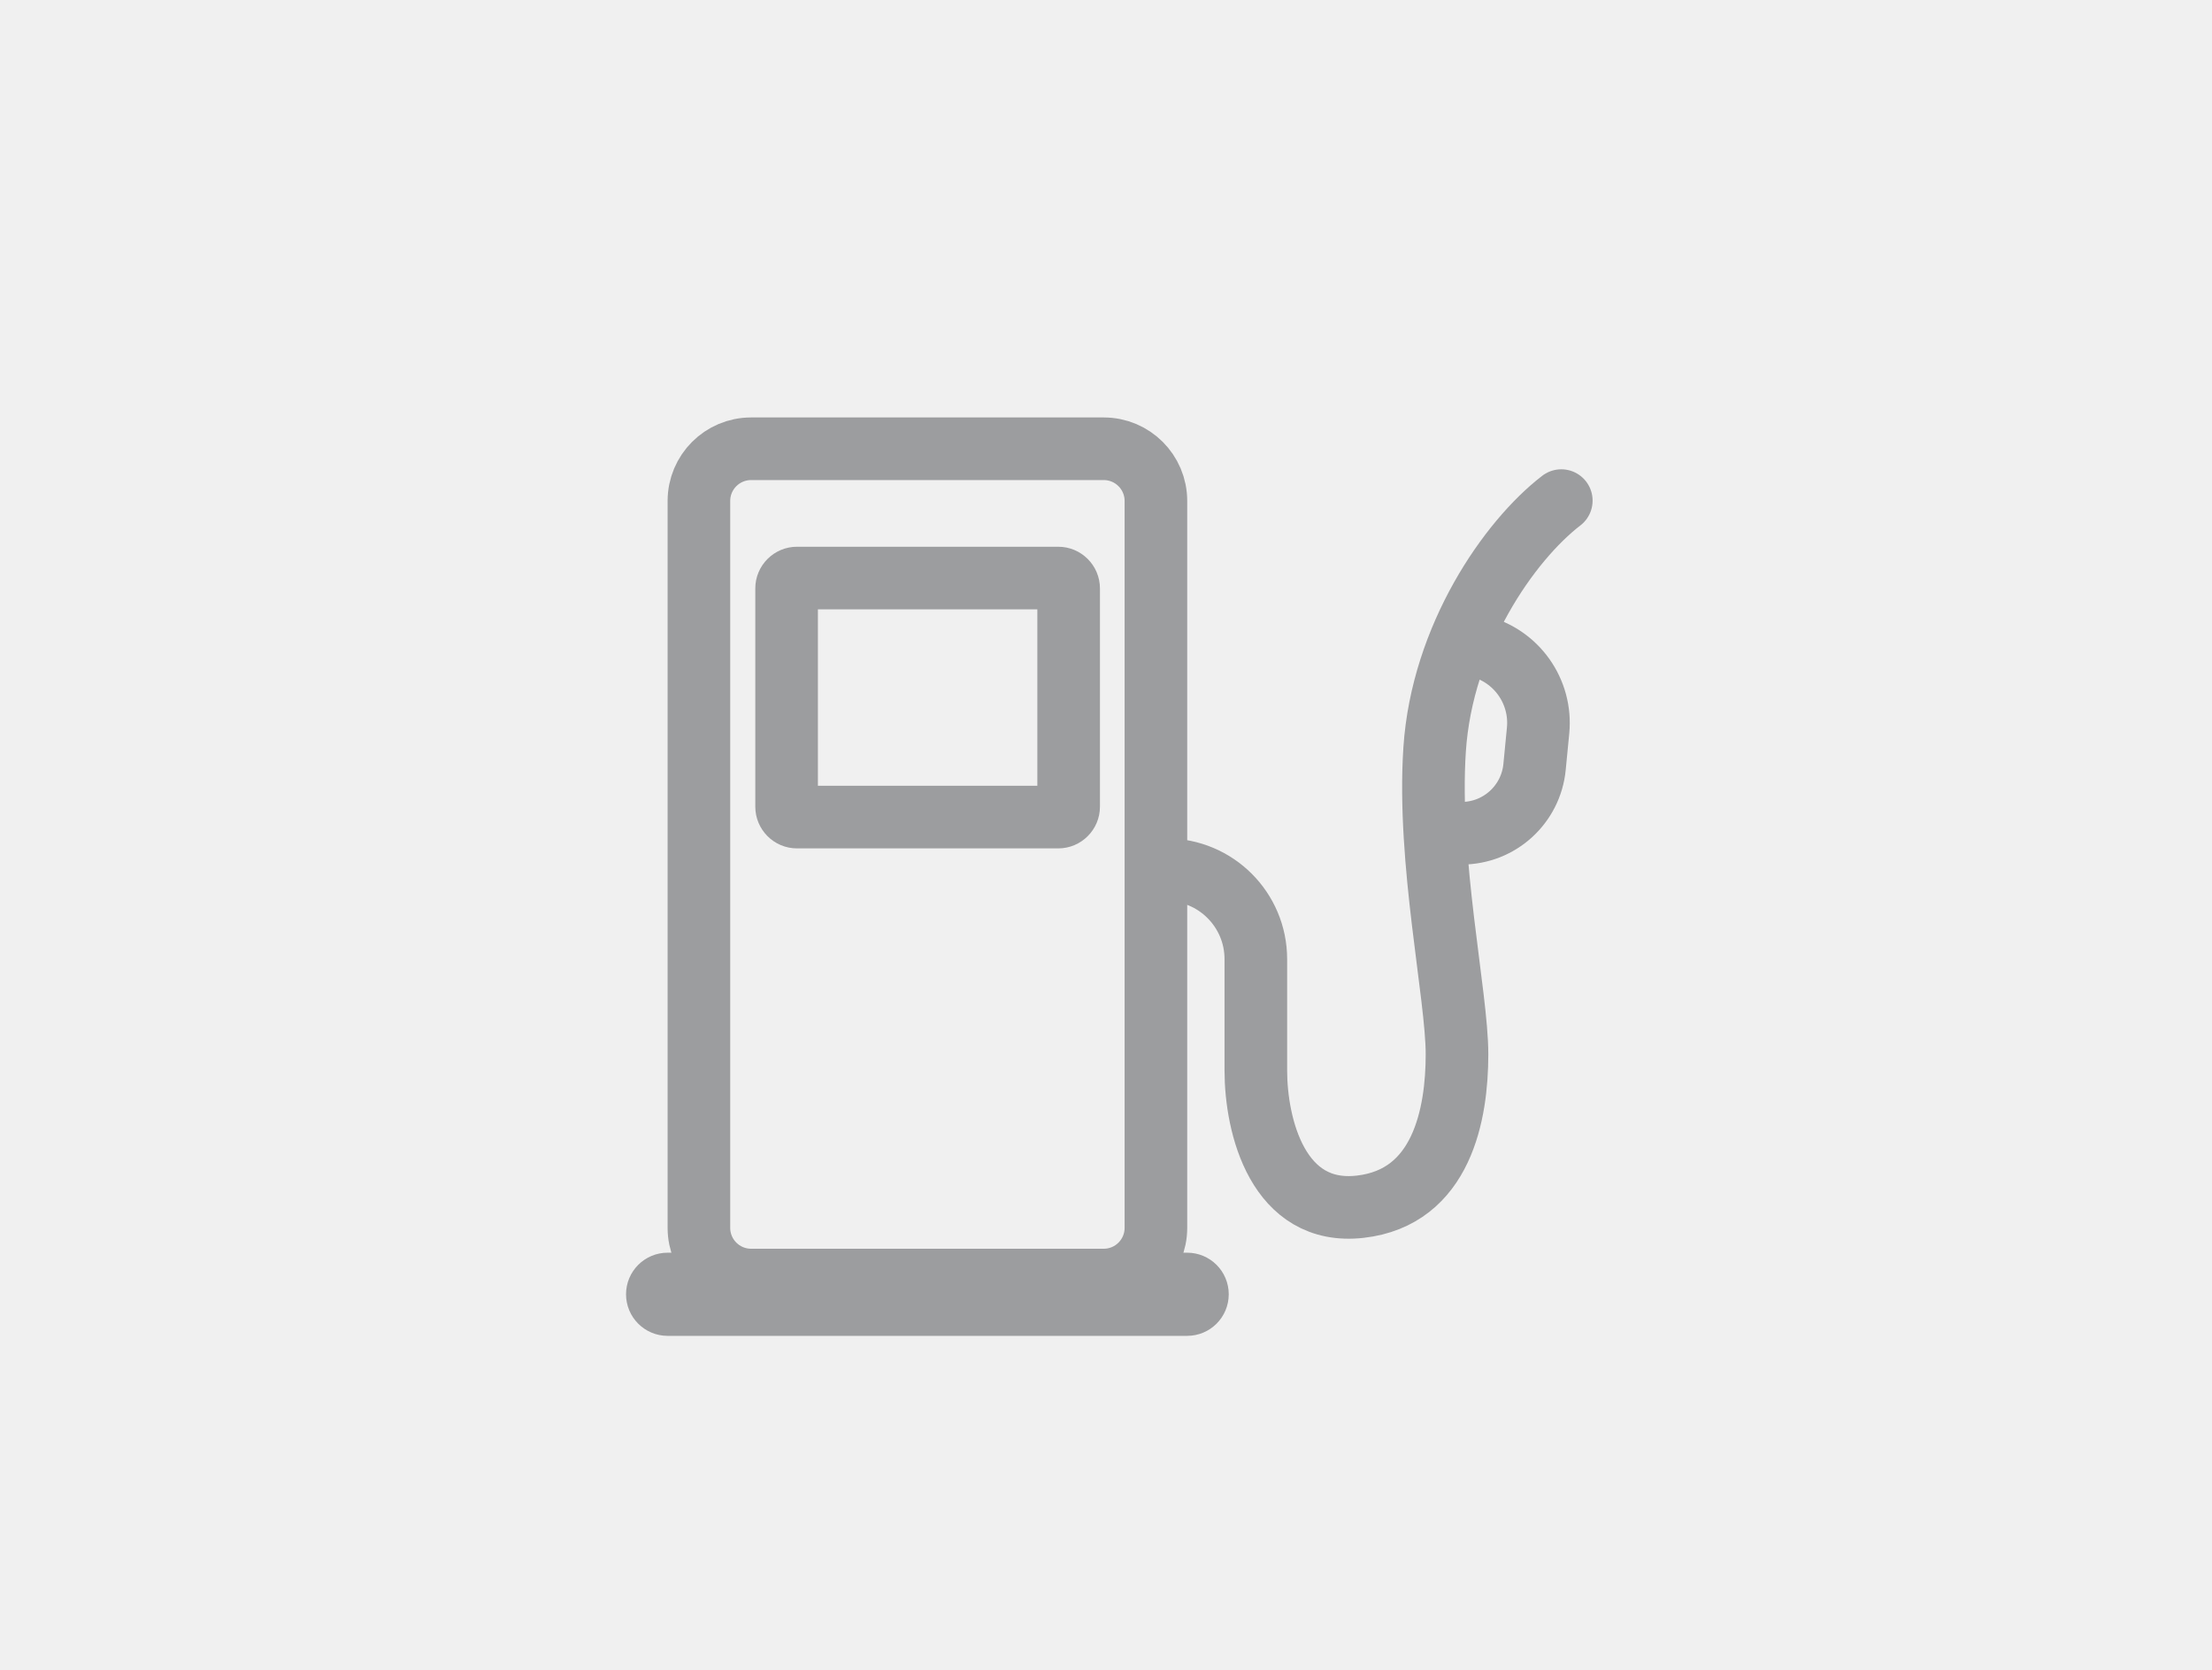
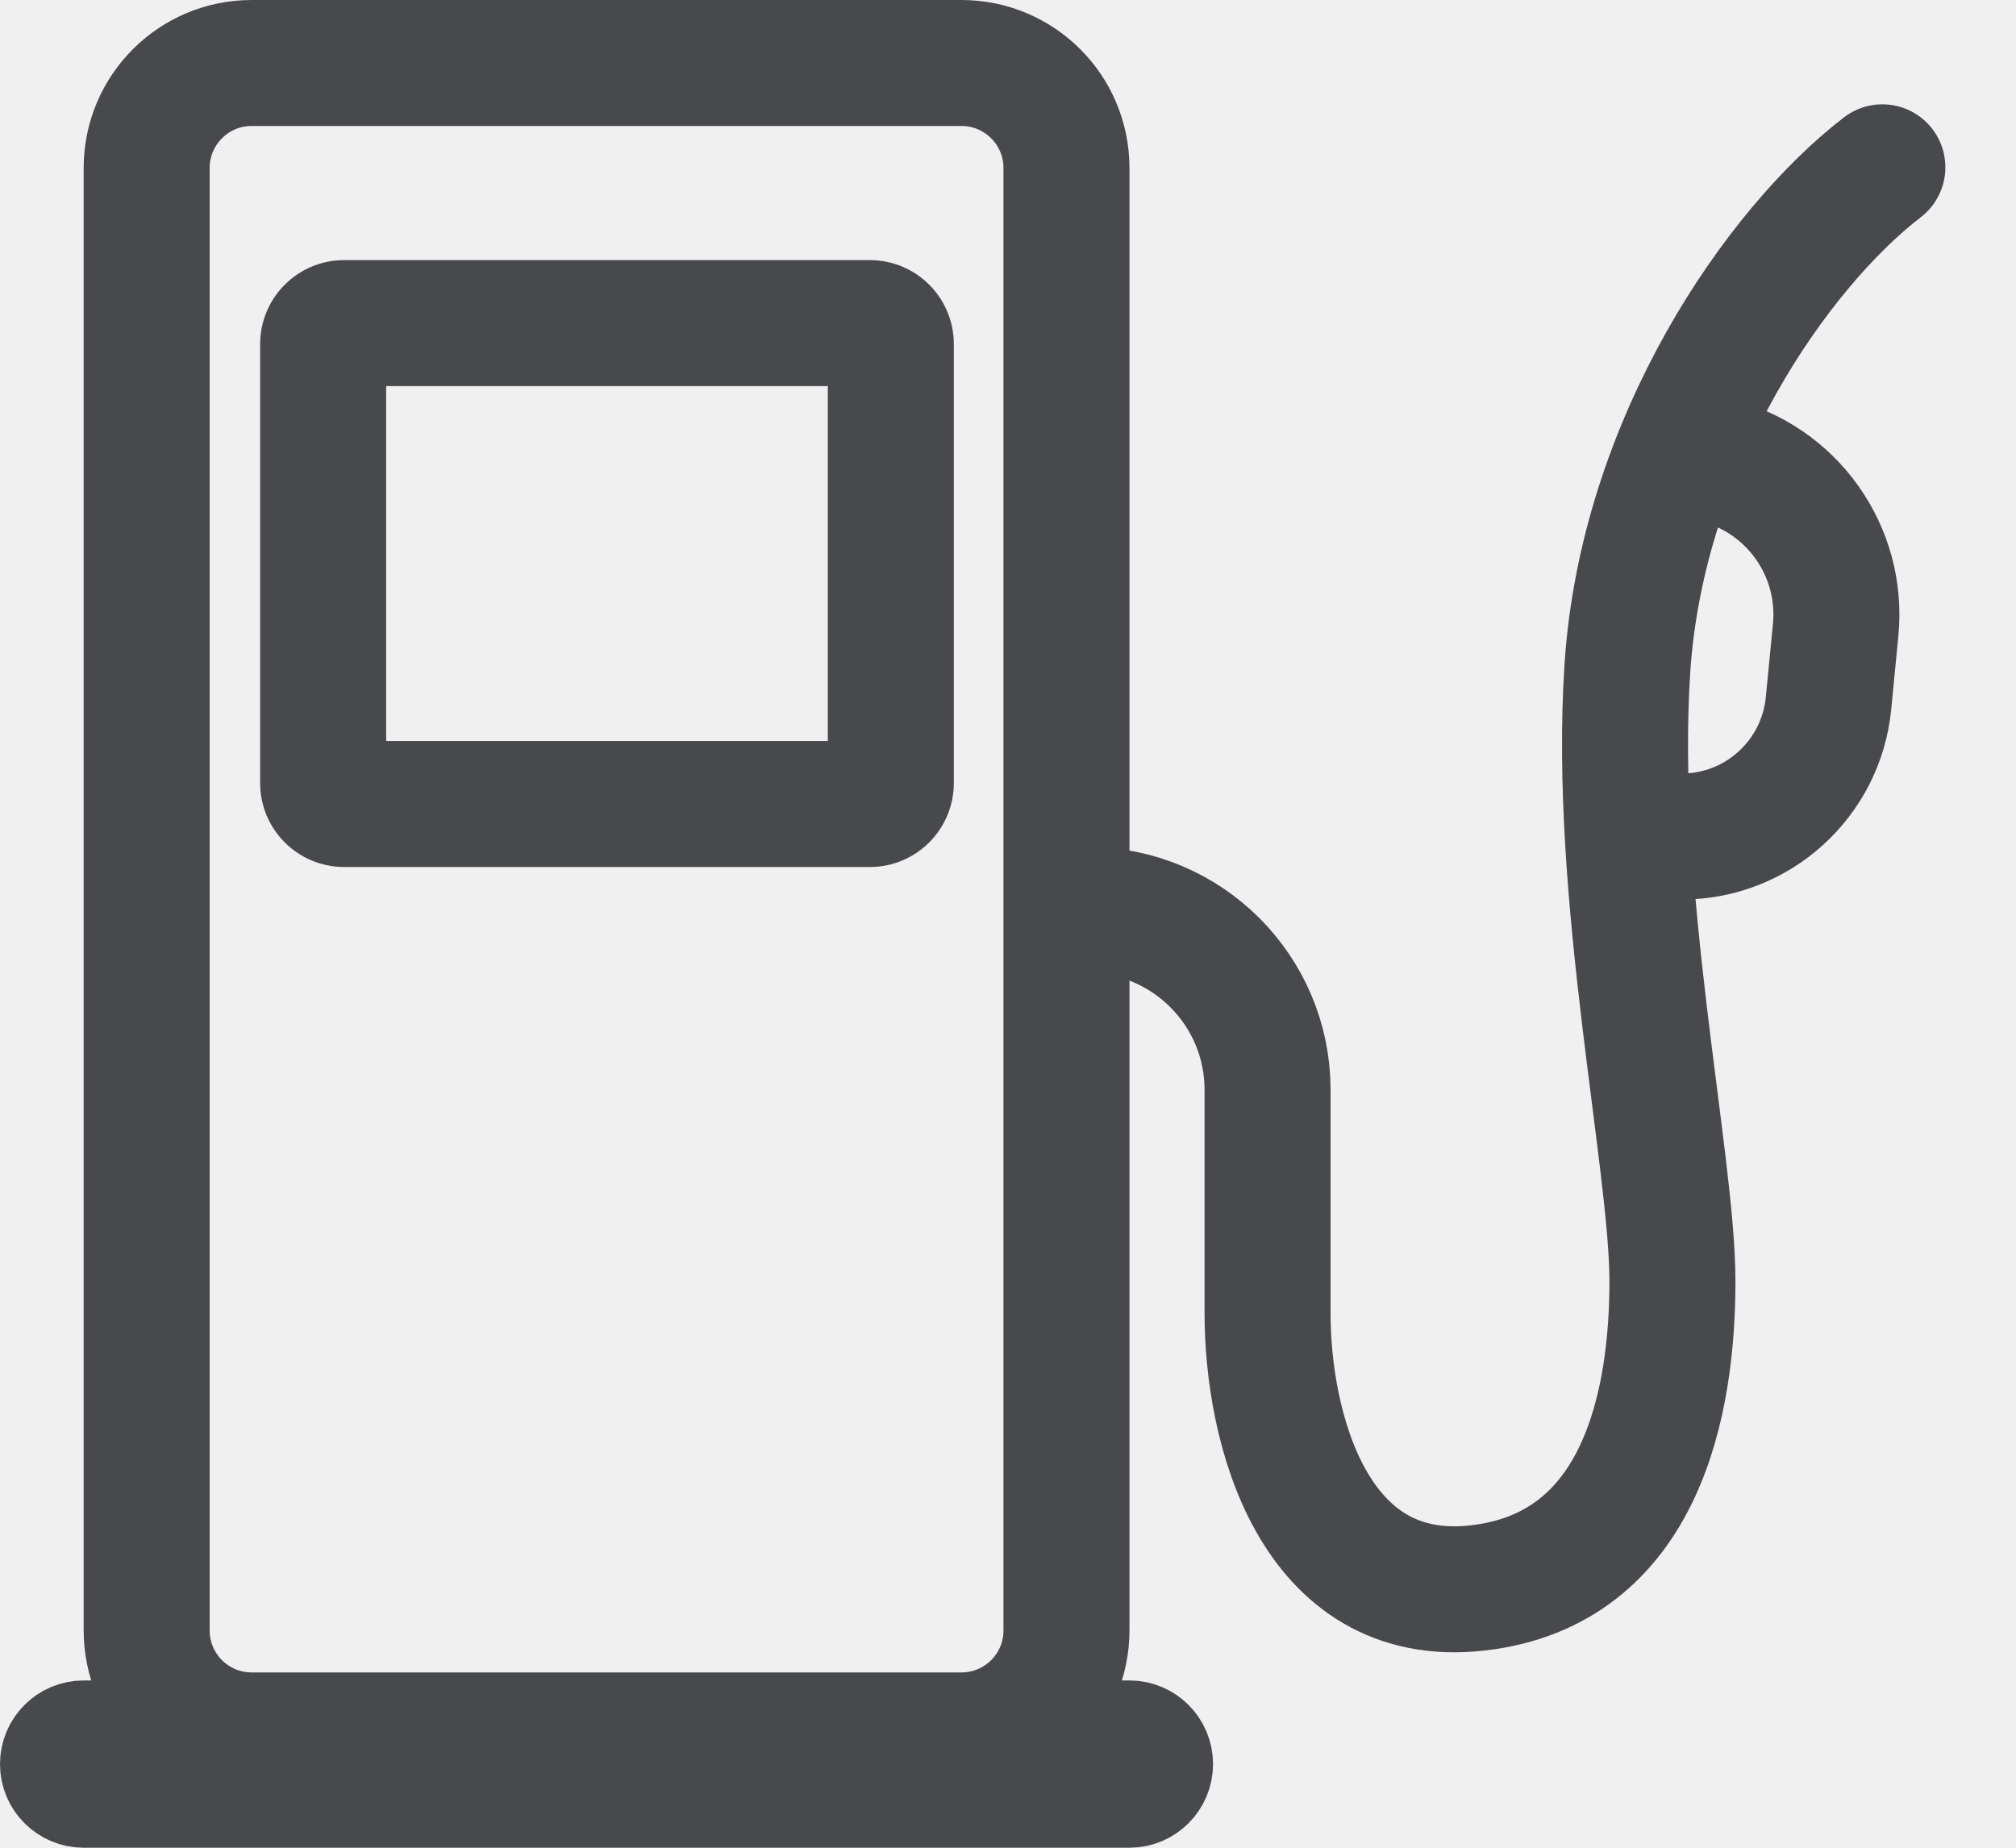
- <svg xmlns="http://www.w3.org/2000/svg" width="53" height="40" viewBox="0 0 53 40" fill="none">
-   <g opacity="0.5">
-     <rect x="16.746" y="10.75" width="10.95" height="19.913" rx="1.25" stroke="#48494D" stroke-width="1.5" />
-     <mask id="path-2-inside-1" fill="white">
-       <rect x="18.097" y="13.097" width="8.258" height="7.226" rx="1" />
-     </mask>
-     <rect x="18.097" y="13.097" width="8.258" height="7.226" rx="1" stroke="#48494D" stroke-width="3" mask="url(#path-2-inside-1)" />
-     <path d="M27.947 20.834V20.834C29.131 20.834 30.09 21.793 30.09 22.976V25.64C30.09 26.985 30.625 29.13 32.589 28.907C34.553 28.685 34.91 26.682 34.91 25.255C34.91 23.828 34.196 20.642 34.374 17.951C34.553 15.26 36.159 12.953 37.409 11.992" stroke="#48494D" stroke-width="1.5" stroke-linecap="round" stroke-linejoin="round" />
-     <rect x="15.498" y="30.506" width="13.445" height="0.996" rx="0.498" fill="#48494D" stroke="#48494D" stroke-width="0.996" />
-     <path d="M35.418 15.478V15.478C36.333 15.701 36.944 16.563 36.853 17.5L36.768 18.374C36.68 19.273 35.924 19.96 35.02 19.96V19.96" stroke="#48494D" stroke-width="1.5" />
-   </g>
+ <svg xmlns="http://www.w3.org/2000/svg" width="24" height="22" viewBox="0 0 24 22" fill="none">
+   <rect x="1.746" y="0.75" width="10.95" height="19.913" rx="1.25" stroke="#48494D" stroke-width="1.5" />
+   <mask id="path-2-inside-1" fill="white">
+     <rect x="3.097" y="3.097" width="8.258" height="7.226" rx="1" />
+   </mask>
+   <rect x="3.097" y="3.097" width="8.258" height="7.226" rx="1" stroke="#48494D" stroke-width="3" mask="url(#path-2-inside-1)" />
+   <path d="M12.947 10.834V10.834C14.13 10.834 15.09 11.793 15.09 12.976V15.639C15.09 16.985 15.625 19.13 17.589 18.907C19.553 18.685 19.91 16.682 19.91 15.255C19.91 13.828 19.196 10.642 19.374 7.951C19.553 5.26 21.159 2.953 22.409 1.992" stroke="#48494D" stroke-width="1.5" stroke-linecap="round" stroke-linejoin="round" />
+   <rect x="0.498" y="20.506" width="13.445" height="0.996" rx="0.498" fill="#48494D" stroke="#48494D" stroke-width="0.996" />
+   <path d="M20.418 5.478V5.478C21.333 5.701 21.944 6.563 21.853 7.5L21.768 8.374C21.68 9.273 20.924 9.96 20.02 9.96V9.96" stroke="#48494D" stroke-width="1.5" />
</svg>
